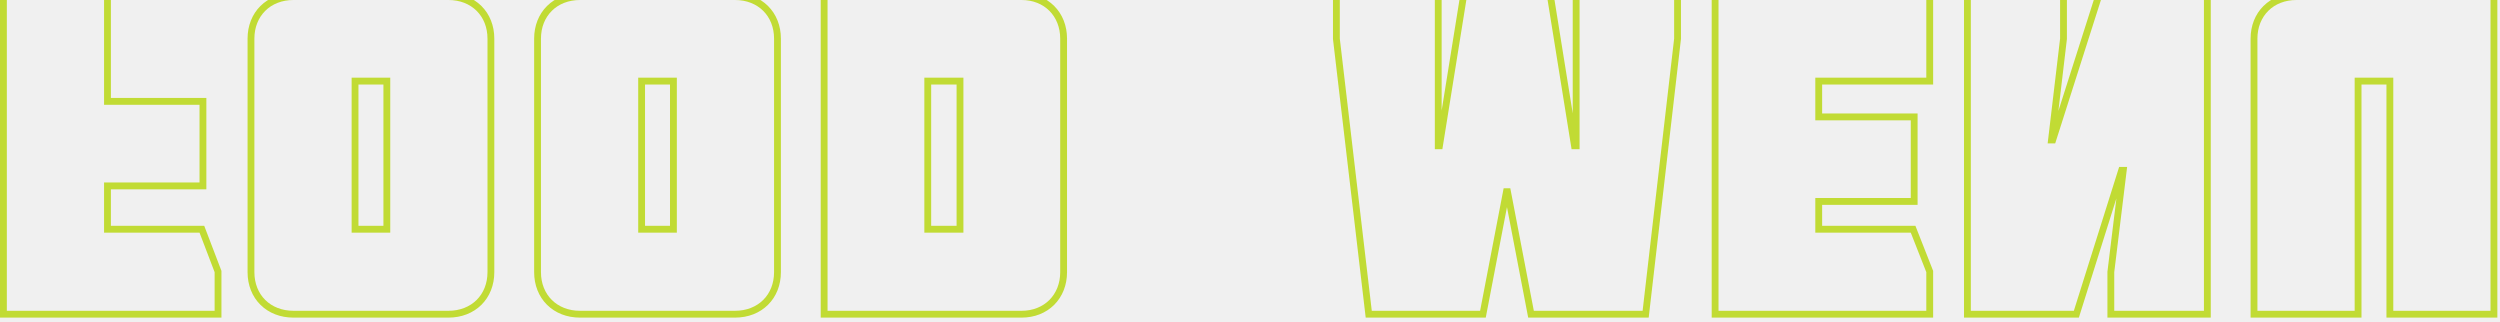
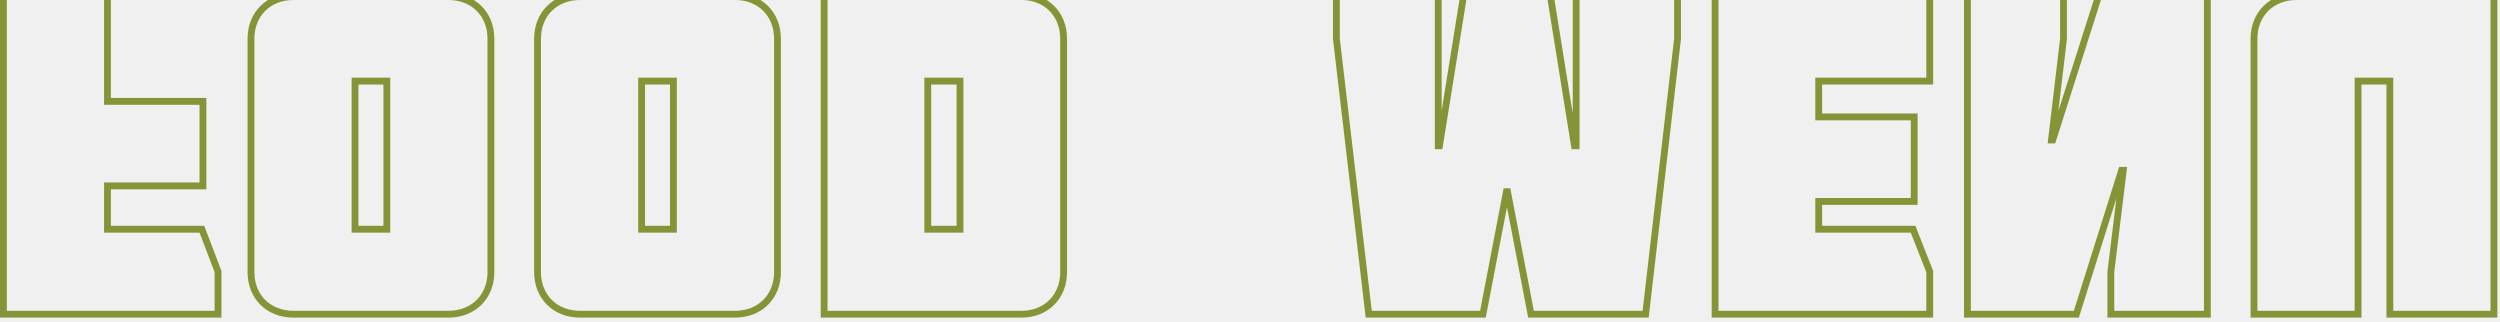
<svg xmlns="http://www.w3.org/2000/svg" preserveAspectRatio="none" width="366" height="47" viewBox="0 0 366 47" fill="none">
  <mask id="path-1-outside-1_2125_67679" maskUnits="userSpaceOnUse" x="-0.6" y="-1" width="367" height="48" fill="black">
    <rect fill="white" x="-0.6" y="-1" width="367" height="48" />
    <path d="M15.235 15.34V0H1V45.5H31.42V39.845L29.21 34.06H15.235V26.715H29.21V15.34H15.235ZM57.133 34.06H51.478V11.375H57.133V34.06ZM65.648 0H42.963C39.583 0 37.243 2.34 37.243 5.655V39.845C37.243 43.16 39.583 45.5 42.963 45.5H65.648C69.028 45.5 71.368 43.16 71.368 39.845V5.655C71.368 2.34 69.028 0 65.648 0ZM99.088 34.06H93.433V11.375H99.088V34.06ZM107.603 0H84.918C81.538 0 79.198 2.34 79.198 5.655V39.845C79.198 43.16 81.538 45.5 84.918 45.5H107.603C110.983 45.5 113.323 43.16 113.323 39.845V5.655C113.323 2.34 110.983 0 107.603 0ZM135.324 34.06V11.375H141.044V34.06H135.324ZM149.559 0H121.154V45.5H149.559C152.874 45.5 155.214 43.16 155.214 39.845V5.655C155.214 2.34 152.874 0 149.559 0ZM214.673 0L211.163 21.84H210.058V0H196.148V5.655L200.828 45.5H216.688L220.133 27.56H221.108L224.553 45.5H240.478L245.093 5.655V0H231.248V21.84H230.078L226.568 0H214.673ZM282.011 0H251.591V45.5H282.011V39.845L279.736 34.06H265.761V28.99H279.736V17.615H265.761V11.375H282.011V0ZM310.241 24.44H311.411L309.526 39.845V45.5H322.656V0H307.576L300.881 20.995H299.776L301.596 5.655V0H288.531V45.5H303.611L310.241 24.44ZM350.377 45.5H364.612V0H336.207C332.827 0 330.487 2.34 330.487 5.655V45.5H344.722V11.375H350.377V45.5Z" />
  </mask>
-   <path d="M15.235 15.34V16.34H14.235V15.34H15.235ZM15.235 0V-1H16.235V0H15.235ZM1 0H0V-1H1V0ZM1 45.5V46.5H0V45.5H1ZM31.42 45.5H32.42V46.5H31.42V45.5ZM31.42 39.845L32.355 39.488L32.42 39.66V39.845H31.42ZM29.21 34.06V33.06H29.899L30.145 33.703L29.21 34.06ZM15.235 34.06V35.06H14.235V34.06H15.235ZM15.235 26.715H14.235V25.715H15.235V26.715ZM29.21 26.715H30.21V27.715H29.21V26.715ZM29.21 15.34V14.34H30.21V15.34H29.21ZM15.235 15.34H14.235V0H15.235H16.235V15.34H15.235ZM15.235 0V1H1V0V-1H15.235V0ZM1 0H2V45.5H1H0V0H1ZM1 45.5V44.5H31.42V45.5V46.5H1V45.5ZM31.42 45.5H30.42V39.845H31.42H32.42V45.5H31.42ZM31.42 39.845L30.486 40.202L28.276 34.417L29.21 34.06L30.145 33.703L32.355 39.488L31.42 39.845ZM29.21 34.06V35.06H15.235V34.06V33.06H29.21V34.06ZM15.235 34.06H14.235V26.715H15.235H16.235V34.06H15.235ZM15.235 26.715V25.715H29.21V26.715V27.715H15.235V26.715ZM29.21 26.715H28.21V15.34H29.21H30.21V26.715H29.21ZM29.21 15.34V16.34H15.235V15.34V14.34H29.21V15.34ZM57.133 34.06H58.133V35.06H57.133V34.06ZM51.478 34.06V35.06H50.478V34.06H51.478ZM51.478 11.375H50.478V10.375H51.478V11.375ZM57.133 11.375V10.375H58.133V11.375H57.133ZM57.133 34.06V35.06H51.478V34.06V33.06H57.133V34.06ZM51.478 34.06H50.478V11.375H51.478H52.478V34.06H51.478ZM51.478 11.375V10.375H57.133V11.375V12.375H51.478V11.375ZM57.133 11.375H58.133V34.06H57.133H56.133V11.375H57.133ZM65.648 0V1H42.963V0V-1H65.648V0ZM42.963 0V1C41.51 1 40.341 1.499 39.54 2.294C38.738 3.089 38.243 4.239 38.243 5.655H37.243H36.243C36.243 3.756 36.918 2.078 38.131 0.874C39.345 -0.329 41.036 -1 42.963 -1V0ZM37.243 5.655H38.243V39.845H37.243H36.243V5.655H37.243ZM37.243 39.845H38.243C38.243 41.261 38.738 42.411 39.54 43.206C40.341 44.001 41.51 44.5 42.963 44.5V45.5V46.5C41.036 46.5 39.345 45.829 38.131 44.626C36.918 43.422 36.243 41.744 36.243 39.845H37.243ZM42.963 45.5V44.5H65.648V45.5V46.5H42.963V45.5ZM65.648 45.5V44.5C67.102 44.5 68.27 44.001 69.071 43.206C69.873 42.411 70.368 41.261 70.368 39.845H71.368H72.368C72.368 41.744 71.693 43.422 70.48 44.626C69.266 45.829 67.575 46.5 65.648 46.5V45.5ZM71.368 39.845H70.368V5.655H71.368H72.368V39.845H71.368ZM71.368 5.655H70.368C70.368 4.239 69.873 3.089 69.071 2.294C68.27 1.499 67.102 1 65.648 1V0V-1C67.575 -1 69.266 -0.329 70.48 0.874C71.693 2.078 72.368 3.756 72.368 5.655H71.368ZM99.088 34.06H100.088V35.06H99.088V34.06ZM93.433 34.06V35.06H92.433V34.06H93.433ZM93.433 11.375H92.433V10.375H93.433V11.375ZM99.088 11.375V10.375H100.088V11.375H99.088ZM99.088 34.06V35.06H93.433V34.06V33.06H99.088V34.06ZM93.433 34.06H92.433V11.375H93.433H94.433V34.06H93.433ZM93.433 11.375V10.375H99.088V11.375V12.375H93.433V11.375ZM99.088 11.375H100.088V34.06H99.088H98.088V11.375H99.088ZM107.603 0V1H84.918V0V-1H107.603V0ZM84.918 0V1C83.465 1 82.297 1.499 81.495 2.294C80.694 3.089 80.198 4.239 80.198 5.655H79.198H78.198C78.198 3.756 78.873 2.078 80.087 0.874C81.3 -0.329 82.992 -1 84.918 -1V0ZM79.198 5.655H80.198V39.845H79.198H78.198V5.655H79.198ZM79.198 39.845H80.198C80.198 41.261 80.694 42.411 81.495 43.206C82.297 44.001 83.465 44.5 84.918 44.5V45.5V46.5C82.992 46.5 81.3 45.829 80.087 44.626C78.873 43.422 78.198 41.744 78.198 39.845H79.198ZM84.918 45.5V44.5H107.603V45.5V46.5H84.918V45.5ZM107.603 45.5V44.5C109.057 44.5 110.225 44.001 111.027 43.206C111.828 42.411 112.323 41.261 112.323 39.845H113.323H114.323C114.323 41.744 113.649 43.422 112.435 44.626C111.222 45.829 109.53 46.5 107.603 46.5V45.5ZM113.323 39.845H112.323V5.655H113.323H114.323V39.845H113.323ZM113.323 5.655H112.323C112.323 4.239 111.828 3.089 111.027 2.294C110.225 1.499 109.057 1 107.603 1V0V-1C109.53 -1 111.222 -0.329 112.435 0.874C113.649 2.078 114.323 3.756 114.323 5.655H113.323ZM135.324 34.06V35.06H134.324V34.06H135.324ZM135.324 11.375H134.324V10.375H135.324V11.375ZM141.044 11.375V10.375H142.044V11.375H141.044ZM141.044 34.06H142.044V35.06H141.044V34.06ZM121.154 0H120.154V-1H121.154V0ZM121.154 45.5V46.5H120.154V45.5H121.154ZM135.324 34.06H134.324V11.375H135.324H136.324V34.06H135.324ZM135.324 11.375V10.375H141.044V11.375V12.375H135.324V11.375ZM141.044 11.375H142.044V34.06H141.044H140.044V11.375H141.044ZM141.044 34.06V35.06H135.324V34.06V33.06H141.044V34.06ZM149.559 0V1H121.154V0V-1H149.559V0ZM121.154 0H122.154V45.5H121.154H120.154V0H121.154ZM121.154 45.5V44.5H149.559V45.5V46.5H121.154V45.5ZM149.559 45.5V44.5C150.975 44.5 152.127 44.004 152.922 43.209C153.718 42.413 154.214 41.261 154.214 39.845H155.214H156.214C156.214 41.744 155.54 43.42 154.337 44.623C153.134 45.826 151.458 46.5 149.559 46.5V45.5ZM155.214 39.845H154.214V5.655H155.214H156.214V39.845H155.214ZM155.214 5.655H154.214C154.214 4.239 153.718 3.087 152.922 2.291C152.127 1.496 150.975 1 149.559 1V0V-1C151.458 -1 153.134 -0.326 154.337 0.877C155.54 2.08 156.214 3.756 156.214 5.655H155.214ZM214.673 0L213.685 -0.159L213.821 -1H214.673V0ZM211.163 21.84L212.15 21.999L212.015 22.84H211.163V21.84ZM210.058 21.84V22.84H209.058V21.84H210.058ZM210.058 0V-1H211.058V0H210.058ZM196.148 0H195.148V-1H196.148V0ZM196.148 5.655L195.154 5.772L195.148 5.714V5.655H196.148ZM200.828 45.5V46.5H199.938L199.834 45.617L200.828 45.5ZM216.688 45.5L217.67 45.689L217.514 46.5H216.688V45.5ZM220.133 27.56L219.151 27.371L219.306 26.56H220.133V27.56ZM221.108 27.56V26.56H221.934L222.09 27.371L221.108 27.56ZM224.553 45.5V46.5H223.726L223.571 45.689L224.553 45.5ZM240.478 45.5L241.471 45.615L241.369 46.5H240.478V45.5ZM245.093 5.655H246.093V5.713L246.086 5.77L245.093 5.655ZM245.093 0V-1H246.093V0H245.093ZM231.248 0H230.248V-1H231.248V0ZM231.248 21.84H232.248V22.84H231.248V21.84ZM230.078 21.84V22.84H229.226L229.09 21.999L230.078 21.84ZM226.568 0V-1H227.42L227.555 -0.159L226.568 0ZM214.673 0L215.66 0.159L212.15 21.999L211.163 21.84L210.175 21.681L213.685 -0.159L214.673 0ZM211.163 21.84V22.84H210.058V21.84V20.84H211.163V21.84ZM210.058 21.84H209.058V0H210.058H211.058V21.84H210.058ZM210.058 0V1H196.148V0V-1H210.058V0ZM196.148 0H197.148V5.655H196.148H195.148V0H196.148ZM196.148 5.655L197.141 5.538L201.821 45.383L200.828 45.5L199.834 45.617L195.154 5.772L196.148 5.655ZM200.828 45.5V44.5H216.688V45.5V46.5H200.828V45.5ZM216.688 45.5L215.706 45.311L219.151 27.371L220.133 27.56L221.115 27.749L217.67 45.689L216.688 45.5ZM220.133 27.56V26.56H221.108V27.56V28.56H220.133V27.56ZM221.108 27.56L222.09 27.371L225.535 45.311L224.553 45.5L223.571 45.689L220.126 27.749L221.108 27.56ZM224.553 45.5V44.5H240.478V45.5V46.5H224.553V45.5ZM240.478 45.5L239.484 45.385L244.099 5.54L245.093 5.655L246.086 5.77L241.471 45.615L240.478 45.5ZM245.093 5.655H244.093V0H245.093H246.093V5.655H245.093ZM245.093 0V1H231.248V0V-1H245.093V0ZM231.248 0H232.248V21.84H231.248H230.248V0H231.248ZM231.248 21.84V22.84H230.078V21.84V20.84H231.248V21.84ZM230.078 21.84L229.09 21.999L225.58 0.159L226.568 0L227.555 -0.159L231.065 21.681L230.078 21.84ZM226.568 0V1H214.673V0V-1H226.568V0ZM282.011 0V-1H283.011V0H282.011ZM251.591 0H250.591V-1H251.591V0ZM251.591 45.5V46.5H250.591V45.5H251.591ZM282.011 45.5H283.011V46.5H282.011V45.5ZM282.011 39.845L282.941 39.479L283.011 39.655V39.845H282.011ZM279.736 34.06V33.06H280.417L280.666 33.694L279.736 34.06ZM265.761 34.06V35.06H264.761V34.06H265.761ZM265.761 28.99H264.761V27.99H265.761V28.99ZM279.736 28.99H280.736V29.99H279.736V28.99ZM279.736 17.615V16.615H280.736V17.615H279.736ZM265.761 17.615V18.615H264.761V17.615H265.761ZM265.761 11.375H264.761V10.375H265.761V11.375ZM282.011 11.375H283.011V12.375H282.011V11.375ZM282.011 0V1H251.591V0V-1H282.011V0ZM251.591 0H252.591V45.5H251.591H250.591V0H251.591ZM251.591 45.5V44.5H282.011V45.5V46.5H251.591V45.5ZM282.011 45.5H281.011V39.845H282.011H283.011V45.5H282.011ZM282.011 39.845L281.08 40.211L278.805 34.426L279.736 34.06L280.666 33.694L282.941 39.479L282.011 39.845ZM279.736 34.06V35.06H265.761V34.06V33.06H279.736V34.06ZM265.761 34.06H264.761V28.99H265.761H266.761V34.06H265.761ZM265.761 28.99V27.99H279.736V28.99V29.99H265.761V28.99ZM279.736 28.99H278.736V17.615H279.736H280.736V28.99H279.736ZM279.736 17.615V18.615H265.761V17.615V16.615H279.736V17.615ZM265.761 17.615H264.761V11.375H265.761H266.761V17.615H265.761ZM265.761 11.375V10.375H282.011V11.375V12.375H265.761V11.375ZM282.011 11.375H281.011V0H282.011H283.011V11.375H282.011ZM310.241 24.44L309.288 24.14L309.508 23.44H310.241V24.44ZM311.411 24.44V23.44H312.541L312.404 24.561L311.411 24.44ZM309.526 39.845H308.526V39.784L308.534 39.724L309.526 39.845ZM309.526 45.5V46.5H308.526V45.5H309.526ZM322.656 45.5H323.656V46.5H322.656V45.5ZM322.656 0V-1H323.656V0H322.656ZM307.576 0L306.624 -0.304L306.846 -1H307.576V0ZM300.881 20.995L301.834 21.299L301.612 21.995H300.881V20.995ZM299.776 20.995V21.995H298.651L298.783 20.877L299.776 20.995ZM301.596 5.655H302.596V5.714L302.589 5.773L301.596 5.655ZM301.596 0V-1H302.596V0H301.596ZM288.531 0H287.531V-1H288.531V0ZM288.531 45.5V46.5H287.531V45.5H288.531ZM303.611 45.5L304.565 45.8L304.345 46.5H303.611V45.5ZM310.241 24.44V23.44H311.411V24.44V25.44H310.241V24.44ZM311.411 24.44L312.404 24.561L310.519 39.967L309.526 39.845L308.534 39.724L310.419 24.319L311.411 24.44ZM309.526 39.845H310.526V45.5H309.526H308.526V39.845H309.526ZM309.526 45.5V44.5H322.656V45.5V46.5H309.526V45.5ZM322.656 45.5H321.656V0H322.656H323.656V45.5H322.656ZM322.656 0V1H307.576V0V-1H322.656V0ZM307.576 0L308.529 0.304L301.834 21.299L300.881 20.995L299.929 20.691L306.624 -0.304L307.576 0ZM300.881 20.995V21.995H299.776V20.995V19.995H300.881V20.995ZM299.776 20.995L298.783 20.877L300.603 5.537L301.596 5.655L302.589 5.773L300.77 21.113L299.776 20.995ZM301.596 5.655H300.596V0H301.596H302.596V5.655H301.596ZM301.596 0V1H288.531V0V-1H301.596V0ZM288.531 0H289.531V45.5H288.531H287.531V0H288.531ZM288.531 45.5V44.5H303.611V45.5V46.5H288.531V45.5ZM303.611 45.5L302.658 45.2L309.288 24.14L310.241 24.44L311.195 24.74L304.565 45.8L303.611 45.5ZM350.377 45.5V46.5H349.377V45.5H350.377ZM364.612 45.5H365.612V46.5H364.612V45.5ZM364.612 0V-1H365.612V0H364.612ZM330.487 45.5V46.5H329.487V45.5H330.487ZM344.722 45.5H345.722V46.5H344.722V45.5ZM344.722 11.375H343.722V10.375H344.722V11.375ZM350.377 11.375V10.375H351.377V11.375H350.377ZM350.377 45.5V44.5H364.612V45.5V46.5H350.377V45.5ZM364.612 45.5H363.612V0H364.612H365.612V45.5H364.612ZM364.612 0V1H336.207V0V-1H364.612V0ZM336.207 0V1C334.753 1 333.585 1.499 332.784 2.294C331.982 3.089 331.487 4.239 331.487 5.655H330.487H329.487C329.487 3.756 330.162 2.078 331.375 0.874C332.589 -0.329 334.28 -1 336.207 -1V0ZM330.487 5.655H331.487V45.5H330.487H329.487V5.655H330.487ZM330.487 45.5V44.5H344.722V45.5V46.5H330.487V45.5ZM344.722 45.5H343.722V11.375H344.722H345.722V45.5H344.722ZM344.722 11.375V10.375H350.377V11.375V12.375H344.722V11.375ZM350.377 11.375H351.377V45.5H350.377H349.377V11.375H350.377Z" fill="#C1DB34" mask="url(#path-1-outside-1_2125_67679)" />
+   <path d="M15.235 15.34V16.34H14.235V15.34H15.235ZM15.235 0V-1H16.235V0H15.235ZM1 0H0V-1H1V0ZM1 45.5V46.5H0V45.5H1ZM31.42 45.5H32.42V46.5H31.42V45.5ZM31.42 39.845L32.355 39.488L32.42 39.66V39.845H31.42ZM29.21 34.06V33.06H29.899L30.145 33.703L29.21 34.06ZM15.235 34.06V35.06H14.235V34.06H15.235ZM15.235 26.715H14.235V25.715H15.235V26.715ZM29.21 26.715H30.21V27.715H29.21V26.715ZM29.21 15.34V14.34H30.21V15.34H29.21ZM15.235 15.34H14.235V0H15.235H16.235V15.34H15.235ZM15.235 0V1H1V0V-1H15.235V0ZM1 0H2V45.5H1H0V0H1ZM1 45.5V44.5H31.42V45.5V46.5H1V45.5ZM31.42 45.5H30.42V39.845H31.42H32.42V45.5H31.42ZM31.42 39.845L30.486 40.202L28.276 34.417L29.21 34.06L30.145 33.703L32.355 39.488L31.42 39.845ZM29.21 34.06V35.06H15.235V34.06V33.06H29.21V34.06ZM15.235 34.06H14.235V26.715H15.235H16.235V34.06H15.235ZM15.235 26.715V25.715H29.21V26.715V27.715H15.235V26.715ZM29.21 26.715H28.21V15.34H29.21H30.21V26.715H29.21ZM29.21 15.34V16.34H15.235V15.34V14.34H29.21V15.34ZM57.133 34.06H58.133V35.06H57.133V34.06ZM51.478 34.06V35.06H50.478V34.06H51.478ZM51.478 11.375H50.478V10.375H51.478V11.375ZM57.133 11.375V10.375H58.133V11.375H57.133ZM57.133 34.06V35.06H51.478V34.06V33.06H57.133V34.06ZM51.478 34.06H50.478V11.375H51.478H52.478V34.06H51.478ZM51.478 11.375V10.375H57.133V11.375V12.375H51.478V11.375ZM57.133 11.375H58.133V34.06H57.133H56.133V11.375H57.133ZM65.648 0V1H42.963V0V-1H65.648V0ZM42.963 0V1C41.51 1 40.341 1.499 39.54 2.294C38.738 3.089 38.243 4.239 38.243 5.655H37.243H36.243C36.243 3.756 36.918 2.078 38.131 0.874C39.345 -0.329 41.036 -1 42.963 -1V0ZM37.243 5.655H38.243V39.845H37.243H36.243V5.655H37.243ZM37.243 39.845H38.243C38.243 41.261 38.738 42.411 39.54 43.206C40.341 44.001 41.51 44.5 42.963 44.5V45.5V46.5C41.036 46.5 39.345 45.829 38.131 44.626C36.918 43.422 36.243 41.744 36.243 39.845H37.243ZM42.963 45.5V44.5H65.648V45.5V46.5H42.963V45.5ZM65.648 45.5V44.5C67.102 44.5 68.27 44.001 69.071 43.206C69.873 42.411 70.368 41.261 70.368 39.845H71.368H72.368C72.368 41.744 71.693 43.422 70.48 44.626C69.266 45.829 67.575 46.5 65.648 46.5V45.5ZM71.368 39.845H70.368V5.655H71.368H72.368V39.845H71.368ZM71.368 5.655H70.368C70.368 4.239 69.873 3.089 69.071 2.294C68.27 1.499 67.102 1 65.648 1V0V-1C67.575 -1 69.266 -0.329 70.48 0.874C71.693 2.078 72.368 3.756 72.368 5.655H71.368ZM99.088 34.06H100.088V35.06H99.088V34.06ZM93.433 34.06V35.06H92.433V34.06H93.433ZM93.433 11.375H92.433V10.375H93.433V11.375ZM99.088 11.375V10.375H100.088V11.375H99.088ZM99.088 34.06V35.06H93.433V34.06V33.06H99.088V34.06ZM93.433 34.06H92.433V11.375H93.433H94.433V34.06H93.433ZM93.433 11.375V10.375H99.088V11.375V12.375H93.433V11.375ZM99.088 11.375H100.088V34.06H99.088H98.088V11.375H99.088ZM107.603 0V1H84.918V0V-1H107.603V0ZM84.918 0V1C83.465 1 82.297 1.499 81.495 2.294C80.694 3.089 80.198 4.239 80.198 5.655H79.198H78.198C78.198 3.756 78.873 2.078 80.087 0.874C81.3 -0.329 82.992 -1 84.918 -1V0ZM79.198 5.655H80.198V39.845H79.198H78.198V5.655H79.198ZM79.198 39.845H80.198C80.198 41.261 80.694 42.411 81.495 43.206C82.297 44.001 83.465 44.5 84.918 44.5V45.5V46.5C82.992 46.5 81.3 45.829 80.087 44.626C78.873 43.422 78.198 41.744 78.198 39.845H79.198ZM84.918 45.5V44.5H107.603V45.5V46.5H84.918V45.5ZM107.603 45.5V44.5C109.057 44.5 110.225 44.001 111.027 43.206C111.828 42.411 112.323 41.261 112.323 39.845H113.323H114.323C114.323 41.744 113.649 43.422 112.435 44.626C111.222 45.829 109.53 46.5 107.603 46.5V45.5ZM113.323 39.845H112.323V5.655H113.323H114.323V39.845H113.323ZM113.323 5.655H112.323C112.323 4.239 111.828 3.089 111.027 2.294C110.225 1.499 109.057 1 107.603 1V0V-1C109.53 -1 111.222 -0.329 112.435 0.874C113.649 2.078 114.323 3.756 114.323 5.655H113.323ZM135.324 34.06V35.06H134.324V34.06H135.324ZM135.324 11.375H134.324V10.375H135.324V11.375ZM141.044 11.375V10.375H142.044V11.375H141.044ZM141.044 34.06H142.044V35.06H141.044V34.06ZM121.154 0H120.154V-1H121.154V0ZM121.154 45.5V46.5H120.154V45.5H121.154ZM135.324 34.06H134.324V11.375H135.324H136.324V34.06H135.324ZM135.324 11.375V10.375H141.044V11.375V12.375H135.324V11.375ZM141.044 11.375H142.044V34.06H141.044H140.044V11.375H141.044ZM141.044 34.06V35.06H135.324V34.06V33.06H141.044V34.06ZM149.559 0V1H121.154V0V-1H149.559V0ZM121.154 0H122.154V45.5H121.154H120.154V0H121.154ZM121.154 45.5V44.5H149.559V45.5V46.5H121.154V45.5ZM149.559 45.5V44.5C150.975 44.5 152.127 44.004 152.922 43.209C153.718 42.413 154.214 41.261 154.214 39.845H155.214H156.214C156.214 41.744 155.54 43.42 154.337 44.623C153.134 45.826 151.458 46.5 149.559 46.5V45.5ZM155.214 39.845H154.214V5.655H155.214H156.214V39.845H155.214ZM155.214 5.655H154.214C154.214 4.239 153.718 3.087 152.922 2.291C152.127 1.496 150.975 1 149.559 1V0V-1C151.458 -1 153.134 -0.326 154.337 0.877C155.54 2.08 156.214 3.756 156.214 5.655H155.214ZM214.673 0L213.685 -0.159L213.821 -1H214.673V0ZM211.163 21.84L212.15 21.999L212.015 22.84H211.163V21.84ZM210.058 21.84V22.84H209.058V21.84H210.058ZM210.058 0V-1H211.058V0H210.058ZM196.148 0H195.148V-1H196.148V0ZM196.148 5.655L195.154 5.772L195.148 5.714V5.655H196.148ZM200.828 45.5V46.5H199.938L199.834 45.617L200.828 45.5ZM216.688 45.5L217.67 45.689L217.514 46.5H216.688V45.5ZM220.133 27.56L219.151 27.371L219.306 26.56H220.133V27.56ZM221.108 27.56V26.56H221.934L222.09 27.371L221.108 27.56ZM224.553 45.5V46.5H223.726L223.571 45.689L224.553 45.5ZM240.478 45.5L241.471 45.615L241.369 46.5H240.478V45.5ZM245.093 5.655H246.093V5.713L246.086 5.77L245.093 5.655ZM245.093 0V-1H246.093V0H245.093ZM231.248 0H230.248V-1H231.248V0ZM231.248 21.84H232.248V22.84H231.248V21.84ZM230.078 21.84V22.84H229.226L229.09 21.999L230.078 21.84ZM226.568 0V-1H227.42L227.555 -0.159L226.568 0ZM214.673 0L215.66 0.159L212.15 21.999L211.163 21.84L210.175 21.681L213.685 -0.159L214.673 0ZM211.163 21.84V22.84H210.058V21.84V20.84H211.163V21.84ZM210.058 21.84H209.058V0H210.058H211.058V21.84H210.058ZM210.058 0V1H196.148V0V-1H210.058V0ZM196.148 0H197.148V5.655H196.148H195.148V0H196.148ZM196.148 5.655L197.141 5.538L201.821 45.383L200.828 45.5L199.834 45.617L195.154 5.772L196.148 5.655ZM200.828 45.5V44.5H216.688V45.5V46.5H200.828V45.5ZM216.688 45.5L215.706 45.311L219.151 27.371L220.133 27.56L221.115 27.749L217.67 45.689L216.688 45.5ZM220.133 27.56V26.56H221.108V27.56V28.56H220.133V27.56ZM221.108 27.56L222.09 27.371L225.535 45.311L224.553 45.5L223.571 45.689L220.126 27.749L221.108 27.56ZM224.553 45.5V44.5H240.478V45.5V46.5H224.553V45.5ZM240.478 45.5L239.484 45.385L244.099 5.54L245.093 5.655L246.086 5.77L241.471 45.615L240.478 45.5ZM245.093 5.655H244.093V0H245.093H246.093V5.655H245.093ZM245.093 0V1H231.248V0V-1H245.093V0ZM231.248 0H232.248V21.84H231.248H230.248V0H231.248ZM231.248 21.84V22.84H230.078V21.84V20.84H231.248V21.84ZM230.078 21.84L229.09 21.999L225.58 0.159L226.568 0L227.555 -0.159L231.065 21.681L230.078 21.84ZM226.568 0V1H214.673V0V-1H226.568V0ZM282.011 0V-1H283.011V0H282.011ZM251.591 0H250.591V-1H251.591V0ZM251.591 45.5V46.5H250.591V45.5H251.591ZM282.011 45.5H283.011V46.5H282.011V45.5ZM282.011 39.845L282.941 39.479L283.011 39.655V39.845H282.011ZM279.736 34.06V33.06H280.417L280.666 33.694L279.736 34.06ZM265.761 34.06V35.06H264.761V34.06H265.761ZM265.761 28.99H264.761V27.99H265.761V28.99ZM279.736 28.99H280.736V29.99H279.736V28.99ZM279.736 17.615V16.615H280.736V17.615H279.736ZM265.761 17.615V18.615H264.761V17.615H265.761ZM265.761 11.375H264.761V10.375H265.761V11.375ZM282.011 11.375H283.011V12.375H282.011V11.375ZM282.011 0V1H251.591V0V-1H282.011V0ZM251.591 0H252.591V45.5H251.591H250.591V0H251.591ZM251.591 45.5V44.5H282.011V45.5V46.5H251.591V45.5ZM282.011 45.5H281.011V39.845H282.011H283.011V45.5H282.011ZM282.011 39.845L281.08 40.211L278.805 34.426L279.736 34.06L280.666 33.694L282.941 39.479L282.011 39.845ZM279.736 34.06V35.06H265.761V34.06V33.06H279.736V34.06ZM265.761 34.06H264.761V28.99H265.761H266.761V34.06H265.761ZM265.761 28.99V27.99H279.736V28.99V29.99H265.761V28.99ZM279.736 28.99H278.736V17.615H279.736H280.736V28.99H279.736ZM279.736 17.615V18.615H265.761V17.615V16.615H279.736V17.615ZM265.761 17.615H264.761V11.375H265.761H266.761V17.615H265.761ZM265.761 11.375V10.375H282.011V11.375V12.375H265.761V11.375ZM282.011 11.375H281.011V0H282.011H283.011V11.375H282.011ZM310.241 24.44L309.288 24.14L309.508 23.44H310.241V24.44ZM311.411 24.44V23.44H312.541L312.404 24.561L311.411 24.44ZM309.526 39.845H308.526V39.784L308.534 39.724L309.526 39.845ZM309.526 45.5V46.5H308.526V45.5H309.526ZM322.656 45.5H323.656V46.5H322.656V45.5ZM322.656 0V-1H323.656V0H322.656ZM307.576 0L306.624 -0.304L306.846 -1H307.576V0ZM300.881 20.995L301.834 21.299L301.612 21.995H300.881V20.995ZM299.776 20.995V21.995H298.651L298.783 20.877L299.776 20.995ZM301.596 5.655H302.596V5.714L302.589 5.773L301.596 5.655ZM301.596 0V-1H302.596V0H301.596ZM288.531 0H287.531V-1H288.531V0ZM288.531 45.5V46.5H287.531V45.5H288.531ZM303.611 45.5L304.565 45.8L304.345 46.5H303.611V45.5ZM310.241 24.44V23.44H311.411V24.44V25.44H310.241V24.44ZM311.411 24.44L312.404 24.561L310.519 39.967L309.526 39.845L308.534 39.724L310.419 24.319L311.411 24.44ZM309.526 39.845H310.526V45.5H309.526H308.526V39.845H309.526ZM309.526 45.5V44.5H322.656V45.5V46.5H309.526V45.5ZM322.656 45.5H321.656V0H322.656H323.656V45.5H322.656ZM322.656 0V1H307.576V0V-1H322.656V0ZM307.576 0L308.529 0.304L301.834 21.299L300.881 20.995L299.929 20.691L306.624 -0.304L307.576 0ZM300.881 20.995V21.995H299.776V20.995V19.995H300.881V20.995ZM299.776 20.995L298.783 20.877L300.603 5.537L301.596 5.655L302.589 5.773L300.77 21.113L299.776 20.995ZM301.596 5.655H300.596V0H301.596H302.596V5.655H301.596ZM301.596 0V1H288.531V0V-1H301.596V0ZM288.531 0H289.531V45.5H288.531H287.531V0H288.531ZM288.531 45.5V44.5H303.611V45.5V46.5H288.531V45.5ZM303.611 45.5L302.658 45.2L309.288 24.14L310.241 24.44L311.195 24.74L304.565 45.8L303.611 45.5ZM350.377 45.5V46.5H349.377V45.5H350.377ZM364.612 45.5H365.612V46.5H364.612V45.5ZM364.612 0V-1H365.612V0H364.612ZM330.487 45.5V46.5H329.487V45.5H330.487ZM344.722 45.5H345.722V46.5H344.722V45.5ZM344.722 11.375H343.722V10.375H344.722V11.375ZM350.377 11.375V10.375H351.377V11.375H350.377ZM350.377 45.5V44.5H364.612V45.5V46.5H350.377V45.5ZM364.612 45.5H363.612V0H364.612H365.612V45.5H364.612ZM364.612 0V1H336.207V0V-1H364.612V0ZM336.207 0V1C334.753 1 333.585 1.499 332.784 2.294C331.982 3.089 331.487 4.239 331.487 5.655H330.487H329.487C329.487 3.756 330.162 2.078 331.375 0.874C332.589 -0.329 334.28 -1 336.207 -1V0ZM330.487 5.655H331.487V45.5H330.487H329.487V5.655H330.487ZM330.487 45.5V44.5H344.722V45.5V46.5H330.487V45.5ZM344.722 45.5H343.722V11.375H344.722H345.722V45.5H344.722ZM344.722 11.375V10.375H350.377V11.375V12.375H344.722V11.375ZM350.377 11.375H351.377V45.5H350.377H349.377V11.375H350.377Z" fill="#869438" mask="url(#path-1-outside-1_2125_67679)" />
</svg>
